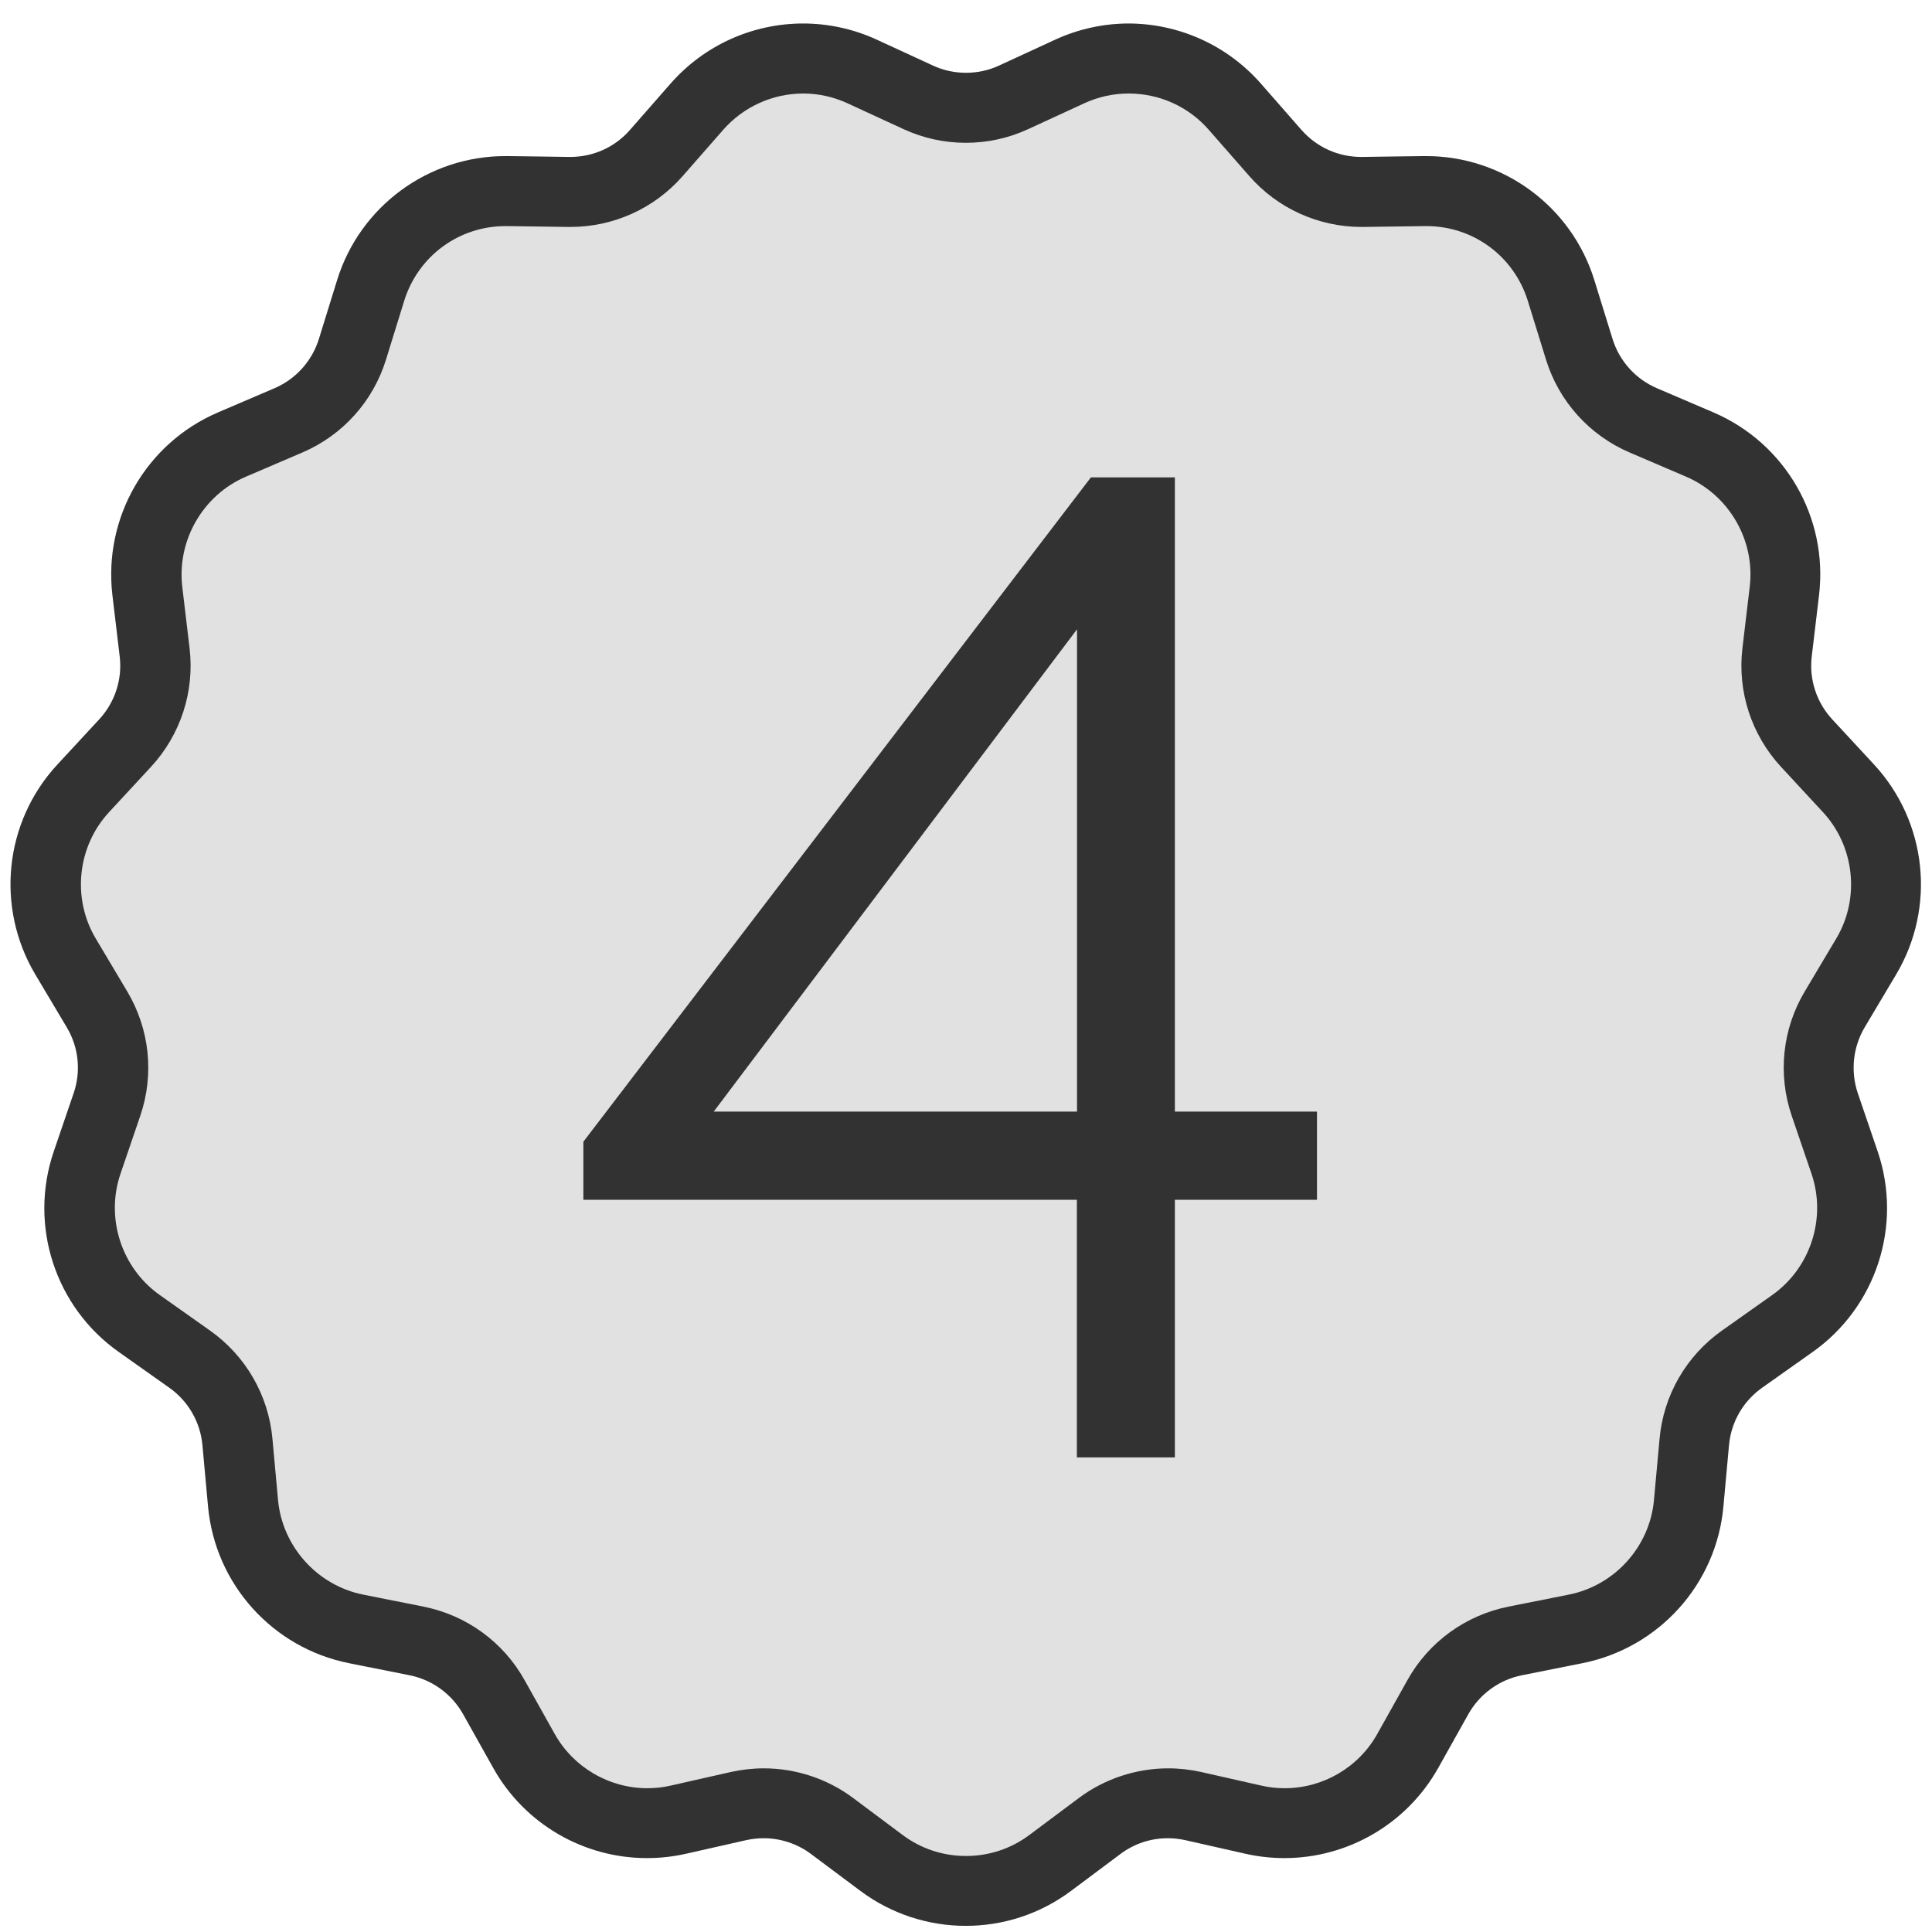
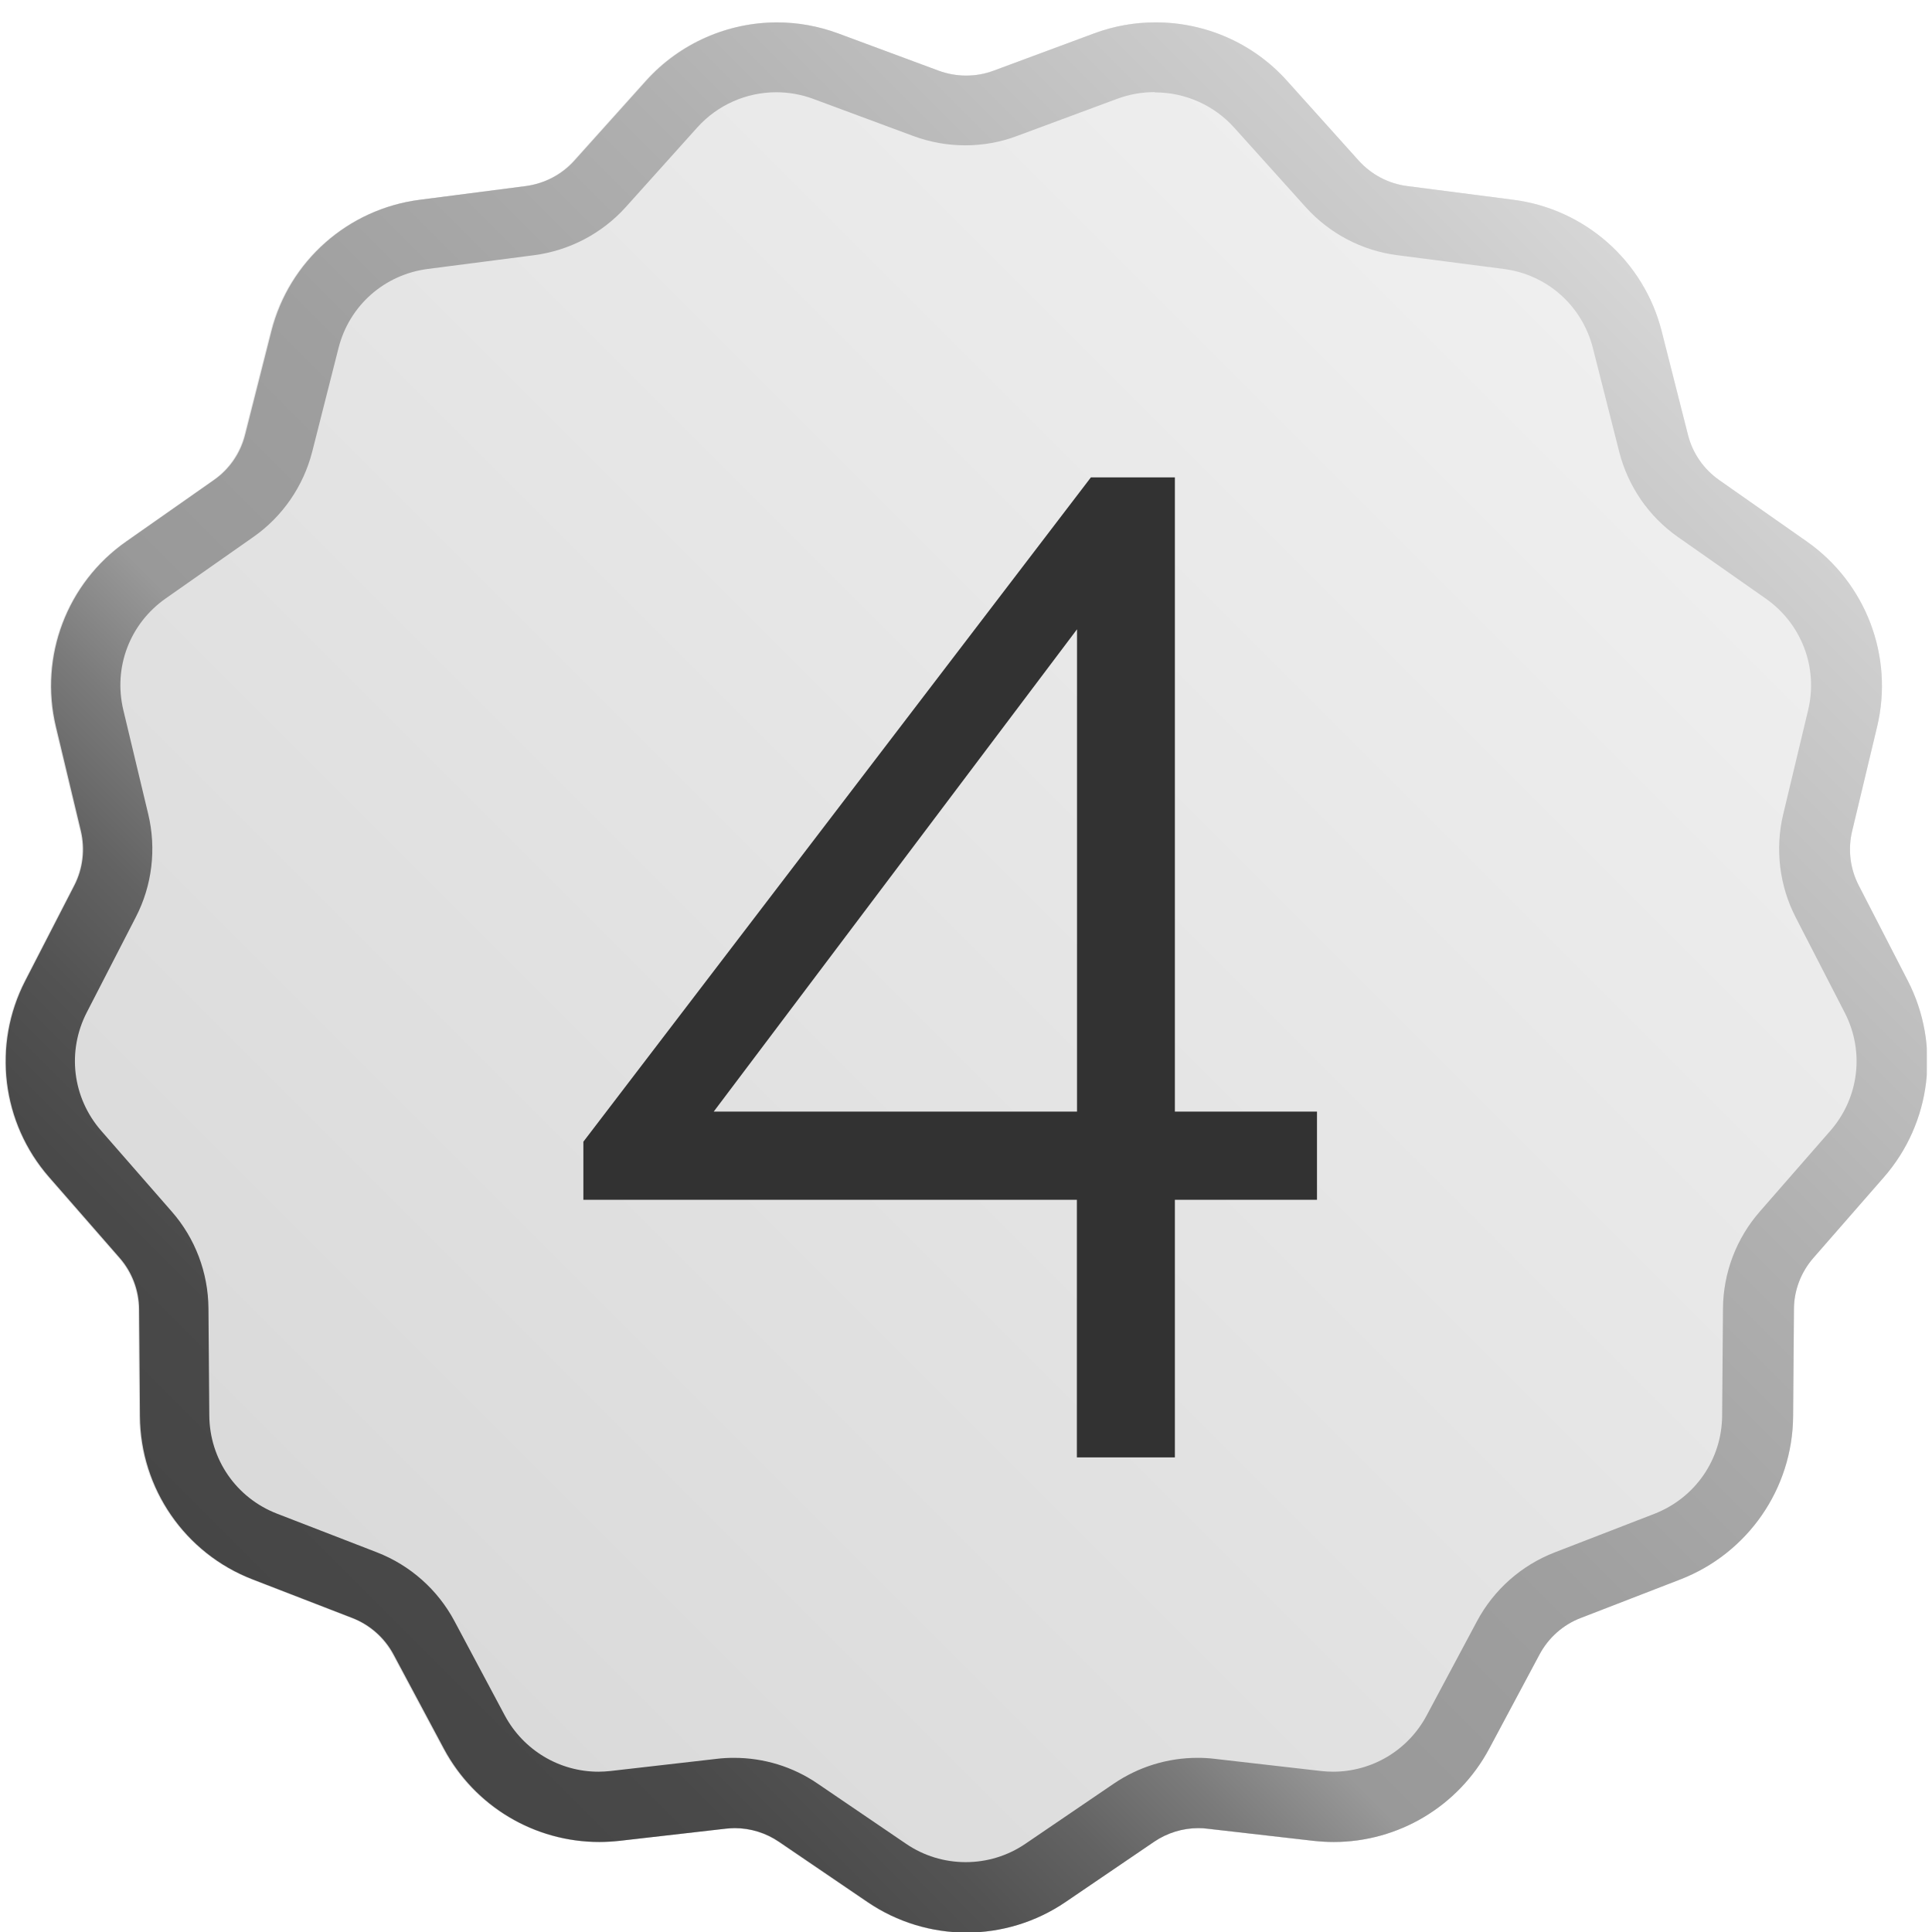
- <svg xmlns="http://www.w3.org/2000/svg" id="track8-keys" width="138" height="138" viewBox="0 0 138 138">
+ <svg xmlns="http://www.w3.org/2000/svg" xmlns:xlink="http://www.w3.org/1999/xlink" id="track8-keys" width="138" height="138" viewBox="0 0 138 138">
+   <defs>
+     <linearGradient id="Unbenannter_Verlauf_227" data-name="Unbenannter Verlauf 227" x1="20.17" y1="115.27" x2="117.08" y2="18.36" gradientUnits="userSpaceOnUse">
+       <stop offset="0" stop-color="#000" />
+       <stop offset="1" stop-color="#999" />
+     </linearGradient>
+     <linearGradient id="Unbenannter_Verlauf_412" data-name="Unbenannter Verlauf 412" x1="20.17" y1="115.27" x2="117.08" y2="18.36" gradientUnits="userSpaceOnUse">
+       <stop offset="0" stop-color="#464646" />
+       <stop offset=".09" stop-color="#494949" />
+       <stop offset=".16" stop-color="#535353" />
+       <stop offset=".22" stop-color="#636363" />
+       <stop offset=".28" stop-color="#7b7b7b" />
+       <stop offset=".34" stop-color="#999" />
+       <stop offset=".49" stop-color="#9f9f9f" />
+       <stop offset=".7" stop-color="#b0b0b0" />
+       <stop offset=".93" stop-color="#ccc" />
+       <stop offset="1" stop-color="#d6d6d6" />
+     </linearGradient>
+     <symbol id="encoder-light" viewBox="0 0 137.25 136.43">
+       <g id="encoder-light-2" data-name="encoder-light">
+         <g opacity=".15">
+           <g>
+             <path d="M70.59,3.45l7.17-2.66c4.84-1.8,10.29-.45,13.74,3.39l5.11,5.69c.9,1.01,2.14,1.65,3.48,1.83l7.58.98c5.12.66,9.32,4.38,10.59,9.38l1.88,7.41c.33,1.31,1.12,2.46,2.23,3.23l6.26,4.39c4.23,2.96,6.22,8.21,5.02,13.23l-1.78,7.44c-.31,1.31-.15,2.7.47,3.9l3.5,6.8c2.37,4.59,1.69,10.16-1.71,14.04l-5.03,5.76c-.89,1.02-1.38,2.32-1.39,3.67l-.06,7.65c-.04,5.16-3.22,9.78-8.04,11.64l-7.13,2.76c-1.26.49-2.3,1.41-2.94,2.6l-3.6,6.74c-2.43,4.55-7.4,7.16-12.53,6.57l-7.6-.87c-1.34-.15-2.7.18-3.81.94l-6.32,4.3c-4.27,2.9-9.88,2.9-14.15,0l-6.32-4.3c-1.12-.76-2.47-1.09-3.81-.94l-7.6.87c-5.13.58-10.09-2.02-12.53-6.57l-3.6-6.74c-.64-1.19-1.68-2.12-2.94-2.6l-7.13-2.76c-4.81-1.87-8-6.48-8.04-11.64l-.06-7.65c0-1.35-.5-2.65-1.39-3.67l-5.03-5.76c-3.39-3.89-4.07-9.46-1.71-14.04l3.5-6.8c.62-1.2.79-2.58.47-3.9l-1.78-7.44c-1.2-5.02.79-10.26,5.02-13.23l6.26-4.39c1.11-.78,1.9-1.92,2.23-3.23l1.88-7.41c1.27-5,5.47-8.72,10.59-9.38l7.58-.98c1.34-.17,2.57-.82,3.48-1.83l5.11-5.69c3.45-3.84,8.9-5.18,13.74-3.39l7.17,2.66c1.27.47,2.66.47,3.93,0Z" fill="url(#Unbenannter_Verlauf_227)" />
+             <path d="M82.13,5c2.15,0,4.21.92,5.64,2.51l5.11,5.68c1.7,1.89,4.03,3.12,6.56,3.44l7.58.98c3.11.4,5.61,2.62,6.38,5.66l1.88,7.41c.63,2.47,2.12,4.63,4.21,6.09l6.26,4.39c2.56,1.8,3.75,4.93,3.02,7.97l-1.78,7.44c-.59,2.48-.27,5.09.89,7.35l3.5,6.8c1.44,2.78,1.03,6.11-1.03,8.46l-5.03,5.76c-1.68,1.92-2.61,4.38-2.63,6.92l-.06,7.65c-.02,3.13-1.92,5.88-4.84,7.02l-7.13,2.76c-2.37.92-4.34,2.66-5.54,4.91l-3.6,6.74c-1.32,2.47-3.88,4.01-6.69,4.01-.29,0-.58-.02-.86-.05l-7.6-.87c-.4-.05-.81-.07-1.21-.07-2.14,0-4.21.64-5.98,1.84l-6.32,4.3c-1.26.86-2.74,1.31-4.26,1.31s-3-.45-4.26-1.31l-6.32-4.3c-1.77-1.21-3.84-1.84-5.98-1.84-.4,0-.81.02-1.21.07l-7.6.87c-.29.03-.58.05-.86.05-2.8,0-5.36-1.54-6.69-4.01l-3.6-6.75c-1.2-2.25-3.17-3.99-5.54-4.91l-7.13-2.76c-2.92-1.13-4.82-3.89-4.84-7.02l-.06-7.65c-.02-2.55-.95-5.01-2.63-6.92l-5.03-5.76c-2.06-2.36-2.46-5.68-1.03-8.46l3.5-6.8c1.17-2.26,1.48-4.88.89-7.35l-1.78-7.44c-.73-3.05.46-6.17,3.02-7.97l6.26-4.39c2.09-1.46,3.58-3.63,4.21-6.09l1.88-7.41c.77-3.04,3.28-5.25,6.38-5.65l7.58-.98c2.53-.33,4.86-1.55,6.56-3.44l5.11-5.69c1.44-1.6,3.49-2.51,5.64-2.51.9,0,1.79.16,2.63.47l7.17,2.66c1.19.44,2.43.66,3.7.66s2.51-.22,3.7-.67l7.17-2.66c.85-.31,1.73-.47,2.64-.47M82.13,0c-1.47,0-2.95.26-4.37.79l-7.17,2.66c-.63.24-1.3.35-1.96.35s-1.33-.12-1.96-.35l-7.17-2.66c-1.43-.53-2.91-.79-4.37-.79-3.5,0-6.93,1.47-9.36,4.17l-5.11,5.69c-.9,1.01-2.14,1.65-3.48,1.83l-7.58.98c-5.12.66-9.32,4.38-10.59,9.38l-1.88,7.41c-.33,1.31-1.12,2.46-2.23,3.23l-6.26,4.39c-4.23,2.96-6.22,8.21-5.02,13.23l1.78,7.44c.31,1.31.15,2.7-.47,3.9l-3.5,6.8c-2.37,4.59-1.69,10.16,1.71,14.04l5.03,5.76c.89,1.02,1.38,2.32,1.39,3.67l.06,7.65c.04,5.16,3.22,9.78,8.04,11.64l7.13,2.76c1.26.49,2.3,1.41,2.94,2.6l3.6,6.74c2.21,4.13,6.49,6.66,11.1,6.66.47,0,.95-.03,1.43-.08l7.6-.87c.21-.02.43-.04.64-.04,1.13,0,2.23.34,3.17.98l6.32,4.3c2.13,1.45,4.6,2.18,7.07,2.18s4.94-.73,7.07-2.18l6.32-4.3c.94-.64,2.05-.98,3.17-.98.21,0,.43.01.64.04l7.6.87c.48.05.96.08,1.43.08,4.6,0,8.89-2.53,11.1-6.66l3.6-6.74c.64-1.19,1.68-2.12,2.94-2.6l7.13-2.76c4.81-1.87,8-6.48,8.04-11.64l.06-7.65c0-1.35.5-2.65,1.39-3.67l5.03-5.76c3.4-3.89,4.07-9.46,1.71-14.04l-3.5-6.8c-.62-1.2-.79-2.58-.47-3.9l1.78-7.44c1.2-5.02-.79-10.26-5.02-13.23l-6.26-4.39c-1.11-.78-1.9-1.92-2.23-3.23l-1.88-7.41c-1.27-5-5.47-8.72-10.59-9.38l-7.58-.98c-1.34-.17-2.57-.82-3.48-1.83l-5.11-5.69c-2.43-2.71-5.86-4.17-9.36-4.17h0Z" fill="url(#Unbenannter_Verlauf_227)" />
+           </g>
+         </g>
+         <path d="M82.13,5c2.15,0,4.21.92,5.64,2.51l5.11,5.68c1.7,1.89,4.03,3.12,6.56,3.44l7.58.98c3.11.4,5.61,2.62,6.38,5.66l1.88,7.41c.63,2.47,2.12,4.63,4.21,6.09l6.26,4.39c2.56,1.8,3.75,4.93,3.02,7.97l-1.78,7.44c-.59,2.48-.27,5.09.89,7.35l3.5,6.8c1.44,2.78,1.03,6.11-1.03,8.46l-5.03,5.76c-1.68,1.92-2.61,4.38-2.63,6.92l-.06,7.65c-.02,3.13-1.92,5.88-4.84,7.02l-7.13,2.76c-2.37.92-4.34,2.66-5.54,4.91l-3.6,6.74c-1.32,2.47-3.88,4.01-6.69,4.01-.29,0-.58-.02-.86-.05l-7.6-.87c-.4-.05-.81-.07-1.21-.07-2.14,0-4.21.64-5.98,1.84l-6.32,4.3c-1.26.86-2.74,1.31-4.26,1.31s-3-.45-4.26-1.31l-6.32-4.3c-1.77-1.21-3.84-1.84-5.98-1.84-.4,0-.81.02-1.21.07l-7.6.87c-.29.03-.58.05-.86.05-2.8,0-5.36-1.54-6.69-4.01l-3.6-6.75c-1.2-2.25-3.17-3.99-5.54-4.91l-7.13-2.76c-2.92-1.13-4.82-3.89-4.84-7.02l-.06-7.65c-.02-2.55-.95-5.01-2.63-6.92l-5.03-5.76c-2.06-2.36-2.46-5.68-1.03-8.46l3.5-6.8c1.17-2.26,1.48-4.88.89-7.35l-1.78-7.44c-.73-3.05.46-6.17,3.02-7.97l6.26-4.39c2.09-1.46,3.58-3.63,4.21-6.09l1.88-7.41c.77-3.04,3.28-5.25,6.38-5.65l7.58-.98c2.53-.33,4.86-1.55,6.56-3.44l5.11-5.69c1.44-1.6,3.49-2.51,5.64-2.51.9,0,1.79.16,2.63.47l7.17,2.66c1.19.44,2.43.66,3.7.66s2.51-.22,3.7-.67l7.17-2.66c.85-.31,1.73-.47,2.64-.47M82.13,0c-1.47,0-2.95.26-4.37.79l-7.17,2.66c-.63.24-1.3.35-1.96.35s-1.33-.12-1.96-.35l-7.17-2.66c-1.43-.53-2.91-.79-4.37-.79-3.5,0-6.93,1.47-9.36,4.17l-5.11,5.69c-.9,1.01-2.14,1.65-3.48,1.83l-7.58.98c-5.12.66-9.32,4.38-10.59,9.38l-1.88,7.41c-.33,1.31-1.12,2.46-2.23,3.23l-6.26,4.39c-4.23,2.96-6.22,8.21-5.02,13.23l1.78,7.44c.31,1.31.15,2.7-.47,3.9l-3.5,6.8c-2.37,4.59-1.69,10.16,1.71,14.04l5.03,5.76c.89,1.02,1.38,2.32,1.39,3.67l.06,7.65c.04,5.16,3.22,9.78,8.04,11.64l7.13,2.76c1.26.49,2.3,1.41,2.94,2.6l3.6,6.74c2.21,4.13,6.49,6.66,11.1,6.66.47,0,.95-.03,1.43-.08l7.6-.87c.21-.02.43-.04.64-.04,1.13,0,2.23.34,3.17.98l6.32,4.3c2.13,1.45,4.6,2.18,7.07,2.18s4.94-.73,7.07-2.18l6.32-4.3c.94-.64,2.05-.98,3.17-.98.21,0,.43.01.64.04l7.6.87c.48.05.96.08,1.43.08,4.6,0,8.89-2.53,11.1-6.66l3.6-6.74c.64-1.19,1.68-2.12,2.94-2.6l7.13-2.76c4.81-1.87,8-6.48,8.04-11.64l.06-7.65c0-1.35.5-2.65,1.39-3.67l5.03-5.76c3.4-3.89,4.07-9.46,1.71-14.04l-3.5-6.8c-.62-1.2-.79-2.58-.47-3.9l1.78-7.44c1.2-5.02-.79-10.26-5.02-13.23l-6.26-4.39c-1.11-.78-1.9-1.92-2.23-3.23l-1.88-7.41c-1.27-5-5.47-8.72-10.59-9.38l-7.58-.98c-1.34-.17-2.57-.82-3.48-1.83l-5.11-5.69c-2.43-2.71-5.86-4.17-9.36-4.17h0Z" fill="url(#Unbenannter_Verlauf_412)" />
+       </g>
+     </symbol>
+   </defs>
  <g id="encoders-light">
    <g id="encoder-4-light">
-       <g id="encoder-light">
-         <g opacity=".3">
-           <g>
-             <path d="M69,135.04c-2.19,0-4.28-.69-6.04-2.01l-3.52-2.63c-1.4-1.04-3.13-1.62-4.88-1.62-.61,0-1.21.07-1.8.2l-4.29.97c-.73.17-1.48.25-2.23.25-3.65,0-7.02-1.98-8.8-5.16l-2.15-3.84c-1.17-2.09-3.18-3.55-5.53-4.01l-4.31-.86c-4.35-.86-7.68-4.55-8.08-8.97l-.4-4.38c-.22-2.38-1.46-4.54-3.42-5.91l-3.59-2.54c-3.63-2.56-5.16-7.28-3.73-11.49l1.42-4.16c.77-2.26.51-4.74-.71-6.79l-2.25-3.78c-2.27-3.81-1.75-8.75,1.26-12.01l2.99-3.23c1.62-1.75,2.39-4.12,2.11-6.5l-.52-4.37c-.52-4.41,1.96-8.71,6.04-10.46l4.04-1.73c2.2-.94,3.86-2.79,4.57-5.08l1.3-4.2c1.32-4.25,5.19-7.1,9.63-7.1l4.64.06c2.35,0,4.58-1.01,6.13-2.78l2.9-3.31c1.92-2.19,4.68-3.44,7.59-3.44,1.47,0,2.89.31,4.22.93l3.99,1.84c1.08.5,2.23.75,3.42.75s2.34-.25,3.42-.75l3.99-1.84c1.33-.62,2.76-.93,4.22-.93,2.91,0,5.67,1.25,7.59,3.44l2.9,3.31c1.55,1.77,3.78,2.78,6.13,2.78l4.64-.06c4.45,0,8.32,2.85,9.63,7.1l1.3,4.2c.71,2.28,2.37,4.13,4.57,5.08l4.04,1.73c4.08,1.75,6.56,6.05,6.04,10.46l-.52,4.37c-.28,2.37.49,4.74,2.11,6.5l2.98,3.23c3.01,3.26,3.53,8.2,1.26,12.01l-2.25,3.78c-1.22,2.05-1.48,4.53-.71,6.79l1.42,4.16c1.43,4.2-.11,8.93-3.73,11.49l-3.59,2.54c-1.95,1.38-3.2,3.53-3.42,5.91l-.4,4.38c-.4,4.42-3.73,8.11-8.08,8.97l-4.31.86c-2.34.46-4.36,1.93-5.52,4.01l-2.15,3.84c-1.78,3.18-5.15,5.16-8.8,5.16-.75,0-1.5-.08-2.23-.25l-4.29-.97c-.59-.13-1.2-.2-1.8-.2-1.75,0-3.48.58-4.88,1.62l-3.52,2.63c-1.76,1.31-3.84,2.01-6.04,2.01Z" fill="#999" />
-             <path d="M80.63,6.68c2.19,0,4.27.94,5.71,2.59l2.9,3.31c2.02,2.31,4.94,3.63,8.01,3.63h.14s4.4-.06,4.4-.06h.1c3.34,0,6.25,2.15,7.24,5.34l1.3,4.2c.92,2.98,3.1,5.4,5.97,6.63l4.04,1.73c3.07,1.32,4.94,4.55,4.54,7.87l-.52,4.37c-.37,3.1.64,6.2,2.76,8.49l2.99,3.23c2.27,2.45,2.66,6.17.95,9.03l-2.25,3.78c-1.6,2.68-1.94,5.92-.93,8.88l1.42,4.16c1.07,3.16-.08,6.71-2.81,8.64l-3.59,2.54c-2.55,1.8-4.18,4.62-4.46,7.73l-.4,4.38c-.3,3.32-2.8,6.1-6.08,6.75l-4.31.86c-3.06.61-5.7,2.52-7.22,5.25l-2.15,3.84c-1.34,2.4-3.88,3.88-6.62,3.88-.56,0-1.13-.06-1.68-.19l-4.29-.97c-.77-.17-1.56-.26-2.35-.26-2.28,0-4.55.75-6.38,2.12l-3.52,2.63c-1.32.99-2.89,1.51-4.54,1.51s-3.22-.52-4.54-1.51l-3.52-2.63c-1.83-1.37-4.09-2.12-6.38-2.12-.79,0-1.58.09-2.35.26l-4.29.97c-.55.13-1.12.19-1.68.19-2.74,0-5.28-1.49-6.62-3.88l-2.15-3.84c-1.52-2.73-4.16-4.64-7.22-5.25l-4.31-.86c-3.27-.65-5.77-3.43-6.08-6.75l-.4-4.38c-.28-3.11-1.91-5.93-4.46-7.73l-3.59-2.54c-2.73-1.93-3.88-5.48-2.81-8.64l1.42-4.16c1.01-2.96.67-6.19-.93-8.88l-2.25-3.78c-1.71-2.87-1.32-6.58.95-9.03l2.99-3.23c2.12-2.29,3.13-5.39,2.76-8.49l-.52-4.37c-.39-3.32,1.47-6.55,4.54-7.87l4.04-1.73c2.87-1.23,5.05-3.65,5.97-6.63l1.3-4.2c.99-3.19,3.9-5.34,7.24-5.34h.1s4.4.06,4.4.06h.14c3.07,0,5.99-1.32,8.01-3.63l2.9-3.31c1.44-1.64,3.52-2.59,5.71-2.59,1.1,0,2.17.24,3.17.7l3.99,1.84c1.41.65,2.91.98,4.46.98s3.05-.33,4.46-.98l3.99-1.84c1-.46,2.07-.7,3.17-.7M80.63,1.68c-1.78,0-3.58.38-5.27,1.16l-3.99,1.84c-.75.35-1.56.52-2.37.52s-1.62-.17-2.37-.52l-3.99-1.84c-1.69-.78-3.49-1.16-5.27-1.16-3.55,0-7.02,1.5-9.47,4.29l-2.9,3.31c-1.07,1.23-2.62,1.93-4.25,1.93-.03,0-.05,0-.08,0l-4.4-.06c-.06,0-.11,0-.17,0-5.51,0-10.39,3.59-12.02,8.86l-1.3,4.2c-.49,1.58-1.65,2.87-3.17,3.52l-4.04,1.73c-5.13,2.2-8.19,7.51-7.54,13.05l.52,4.37c.2,1.64-.34,3.29-1.46,4.5l-2.99,3.23c-3.79,4.09-4.43,10.19-1.58,14.99l2.25,3.78c.85,1.42,1.03,3.14.49,4.71l-1.42,4.16c-1.8,5.28.1,11.12,4.66,14.33l3.59,2.54c1.35.95,2.22,2.45,2.37,4.1l.4,4.38c.51,5.56,4.61,10.11,10.08,11.2l4.31.86c1.62.32,3.02,1.34,3.83,2.78l2.15,3.84c2.26,4.04,6.5,6.44,10.98,6.44.92,0,1.86-.1,2.79-.31l4.29-.97c.41-.09.83-.14,1.25-.14,1.21,0,2.4.39,3.38,1.12l3.52,2.63c2.23,1.67,4.88,2.51,7.54,2.51s5.3-.83,7.54-2.51l3.52-2.63c.99-.74,2.17-1.12,3.38-1.12.42,0,.84.05,1.25.14l4.29.97c.93.21,1.86.31,2.79.31,4.48,0,8.72-2.41,10.98-6.44l2.15-3.84c.81-1.44,2.21-2.46,3.83-2.78l4.31-.86c5.47-1.09,9.58-5.64,10.08-11.2l.4-4.38c.15-1.65,1.02-3.15,2.37-4.1l3.59-2.54c4.56-3.22,6.45-9.05,4.66-14.33l-1.42-4.16c-.53-1.57-.35-3.29.49-4.71l2.25-3.78c2.85-4.79,2.21-10.89-1.58-14.99l-2.99-3.23c-1.12-1.21-1.66-2.86-1.46-4.5l.52-4.37c.66-5.54-2.41-10.85-7.54-13.05l-4.04-1.73c-1.52-.65-2.68-1.94-3.17-3.52l-1.3-4.2c-1.63-5.27-6.51-8.86-12.02-8.86-.06,0-.11,0-.17,0l-4.4.06s-.05,0-.08,0c-1.63,0-3.17-.7-4.25-1.93l-2.9-3.31c-2.45-2.79-5.92-4.29-9.47-4.29h0Z" fill="#999" />
-           </g>
-         </g>
-         <path d="M80.63,6.68c2.19,0,4.27.94,5.71,2.59l2.9,3.31c2.02,2.31,4.94,3.63,8.01,3.63h.14s4.4-.06,4.4-.06h.1c3.34,0,6.25,2.15,7.24,5.34l1.3,4.2c.92,2.98,3.1,5.4,5.97,6.63l4.04,1.73c3.07,1.32,4.94,4.55,4.54,7.87l-.52,4.37c-.37,3.1.64,6.2,2.76,8.49l2.99,3.23c2.27,2.45,2.66,6.17.95,9.03l-2.25,3.78c-1.6,2.68-1.94,5.92-.93,8.88l1.42,4.16c1.07,3.16-.08,6.71-2.81,8.64l-3.59,2.54c-2.55,1.8-4.18,4.62-4.46,7.73l-.4,4.38c-.3,3.32-2.8,6.1-6.08,6.75l-4.31.86c-3.06.61-5.7,2.52-7.22,5.25l-2.15,3.84c-1.34,2.4-3.88,3.88-6.62,3.88-.56,0-1.13-.06-1.68-.19l-4.29-.97c-.77-.17-1.56-.26-2.35-.26-2.28,0-4.55.75-6.38,2.12l-3.52,2.63c-1.32.99-2.89,1.51-4.54,1.51s-3.22-.52-4.54-1.51l-3.52-2.63c-1.83-1.37-4.09-2.12-6.38-2.12-.79,0-1.58.09-2.35.26l-4.29.97c-.55.13-1.12.19-1.68.19-2.74,0-5.28-1.49-6.62-3.88l-2.15-3.84c-1.52-2.73-4.16-4.64-7.22-5.25l-4.31-.86c-3.27-.65-5.77-3.43-6.08-6.75l-.4-4.38c-.28-3.11-1.91-5.93-4.46-7.73l-3.59-2.54c-2.73-1.93-3.88-5.48-2.81-8.64l1.42-4.16c1.01-2.96.67-6.19-.93-8.88l-2.25-3.78c-1.71-2.87-1.32-6.58.95-9.03l2.99-3.23c2.12-2.29,3.13-5.39,2.76-8.49l-.52-4.37c-.39-3.32,1.47-6.55,4.54-7.87l4.04-1.73c2.87-1.23,5.05-3.65,5.97-6.63l1.3-4.2c.99-3.19,3.9-5.34,7.24-5.34h.1s4.4.06,4.4.06h.14c3.07,0,5.99-1.32,8.01-3.63l2.9-3.31c1.44-1.64,3.52-2.59,5.71-2.59,1.1,0,2.17.24,3.17.7l3.99,1.84c1.41.65,2.91.98,4.46.98s3.05-.33,4.46-.98l3.99-1.84c1-.46,2.07-.7,3.17-.7M80.63,1.68c-1.78,0-3.58.38-5.27,1.16l-3.99,1.84c-.75.35-1.56.52-2.37.52s-1.62-.17-2.37-.52l-3.99-1.84c-1.69-.78-3.49-1.16-5.27-1.16-3.55,0-7.02,1.5-9.47,4.29l-2.9,3.31c-1.07,1.23-2.62,1.93-4.25,1.93-.03,0-.05,0-.08,0l-4.4-.06c-.06,0-.11,0-.17,0-5.51,0-10.39,3.59-12.02,8.86l-1.3,4.2c-.49,1.58-1.65,2.87-3.17,3.52l-4.04,1.73c-5.13,2.2-8.19,7.51-7.54,13.05l.52,4.37c.2,1.64-.34,3.29-1.46,4.5l-2.99,3.23c-3.79,4.09-4.43,10.19-1.58,14.99l2.25,3.78c.85,1.42,1.03,3.14.49,4.71l-1.42,4.16c-1.8,5.28.1,11.12,4.66,14.33l3.59,2.54c1.35.95,2.22,2.45,2.37,4.1l.4,4.38c.51,5.56,4.61,10.11,10.08,11.2l4.31.86c1.62.32,3.02,1.34,3.83,2.78l2.15,3.84c2.26,4.04,6.5,6.44,10.98,6.44.92,0,1.86-.1,2.79-.31l4.29-.97c.41-.09.83-.14,1.25-.14,1.21,0,2.4.39,3.38,1.12l3.52,2.63c2.23,1.67,4.88,2.51,7.54,2.51s5.3-.83,7.54-2.51l3.52-2.63c.99-.74,2.17-1.12,3.38-1.12.42,0,.84.05,1.25.14l4.29.97c.93.21,1.86.31,2.79.31,4.48,0,8.72-2.41,10.98-6.44l2.15-3.84c.81-1.44,2.21-2.46,3.83-2.78l4.31-.86c5.47-1.09,9.58-5.64,10.08-11.2l.4-4.38c.15-1.65,1.02-3.15,2.37-4.1l3.59-2.54c4.56-3.22,6.45-9.05,4.66-14.33l-1.42-4.16c-.53-1.57-.35-3.29.49-4.71l2.25-3.78c2.85-4.79,2.21-10.89-1.58-14.99l-2.99-3.23c-1.12-1.21-1.66-2.86-1.46-4.5l.52-4.37c.66-5.54-2.41-10.85-7.54-13.05l-4.04-1.73c-1.52-.65-2.68-1.94-3.17-3.52l-1.3-4.2c-1.63-5.27-6.51-8.86-12.02-8.86-.06,0-.11,0-.17,0l-4.4.06s-.05,0-.08,0c-1.63,0-3.17-.7-4.25-1.93l-2.9-3.31c-2.45-2.79-5.92-4.29-9.47-4.29h0Z" fill="#323232" />
-       </g>
+       <use width="137.25" height="136.43" transform="translate(.38 1.6)" xlink:href="#encoder-light" />
      <path d="M76.92,104.1v-18.4h-35.25v-4.15l36.25-47.45h6v45.3h10.15v6.3h-10.15v18.4h-7ZM50.98,79.4h25.95v-34.45l-25.95,34.45Z" fill="#323232" />
    </g>
  </g>
</svg>
